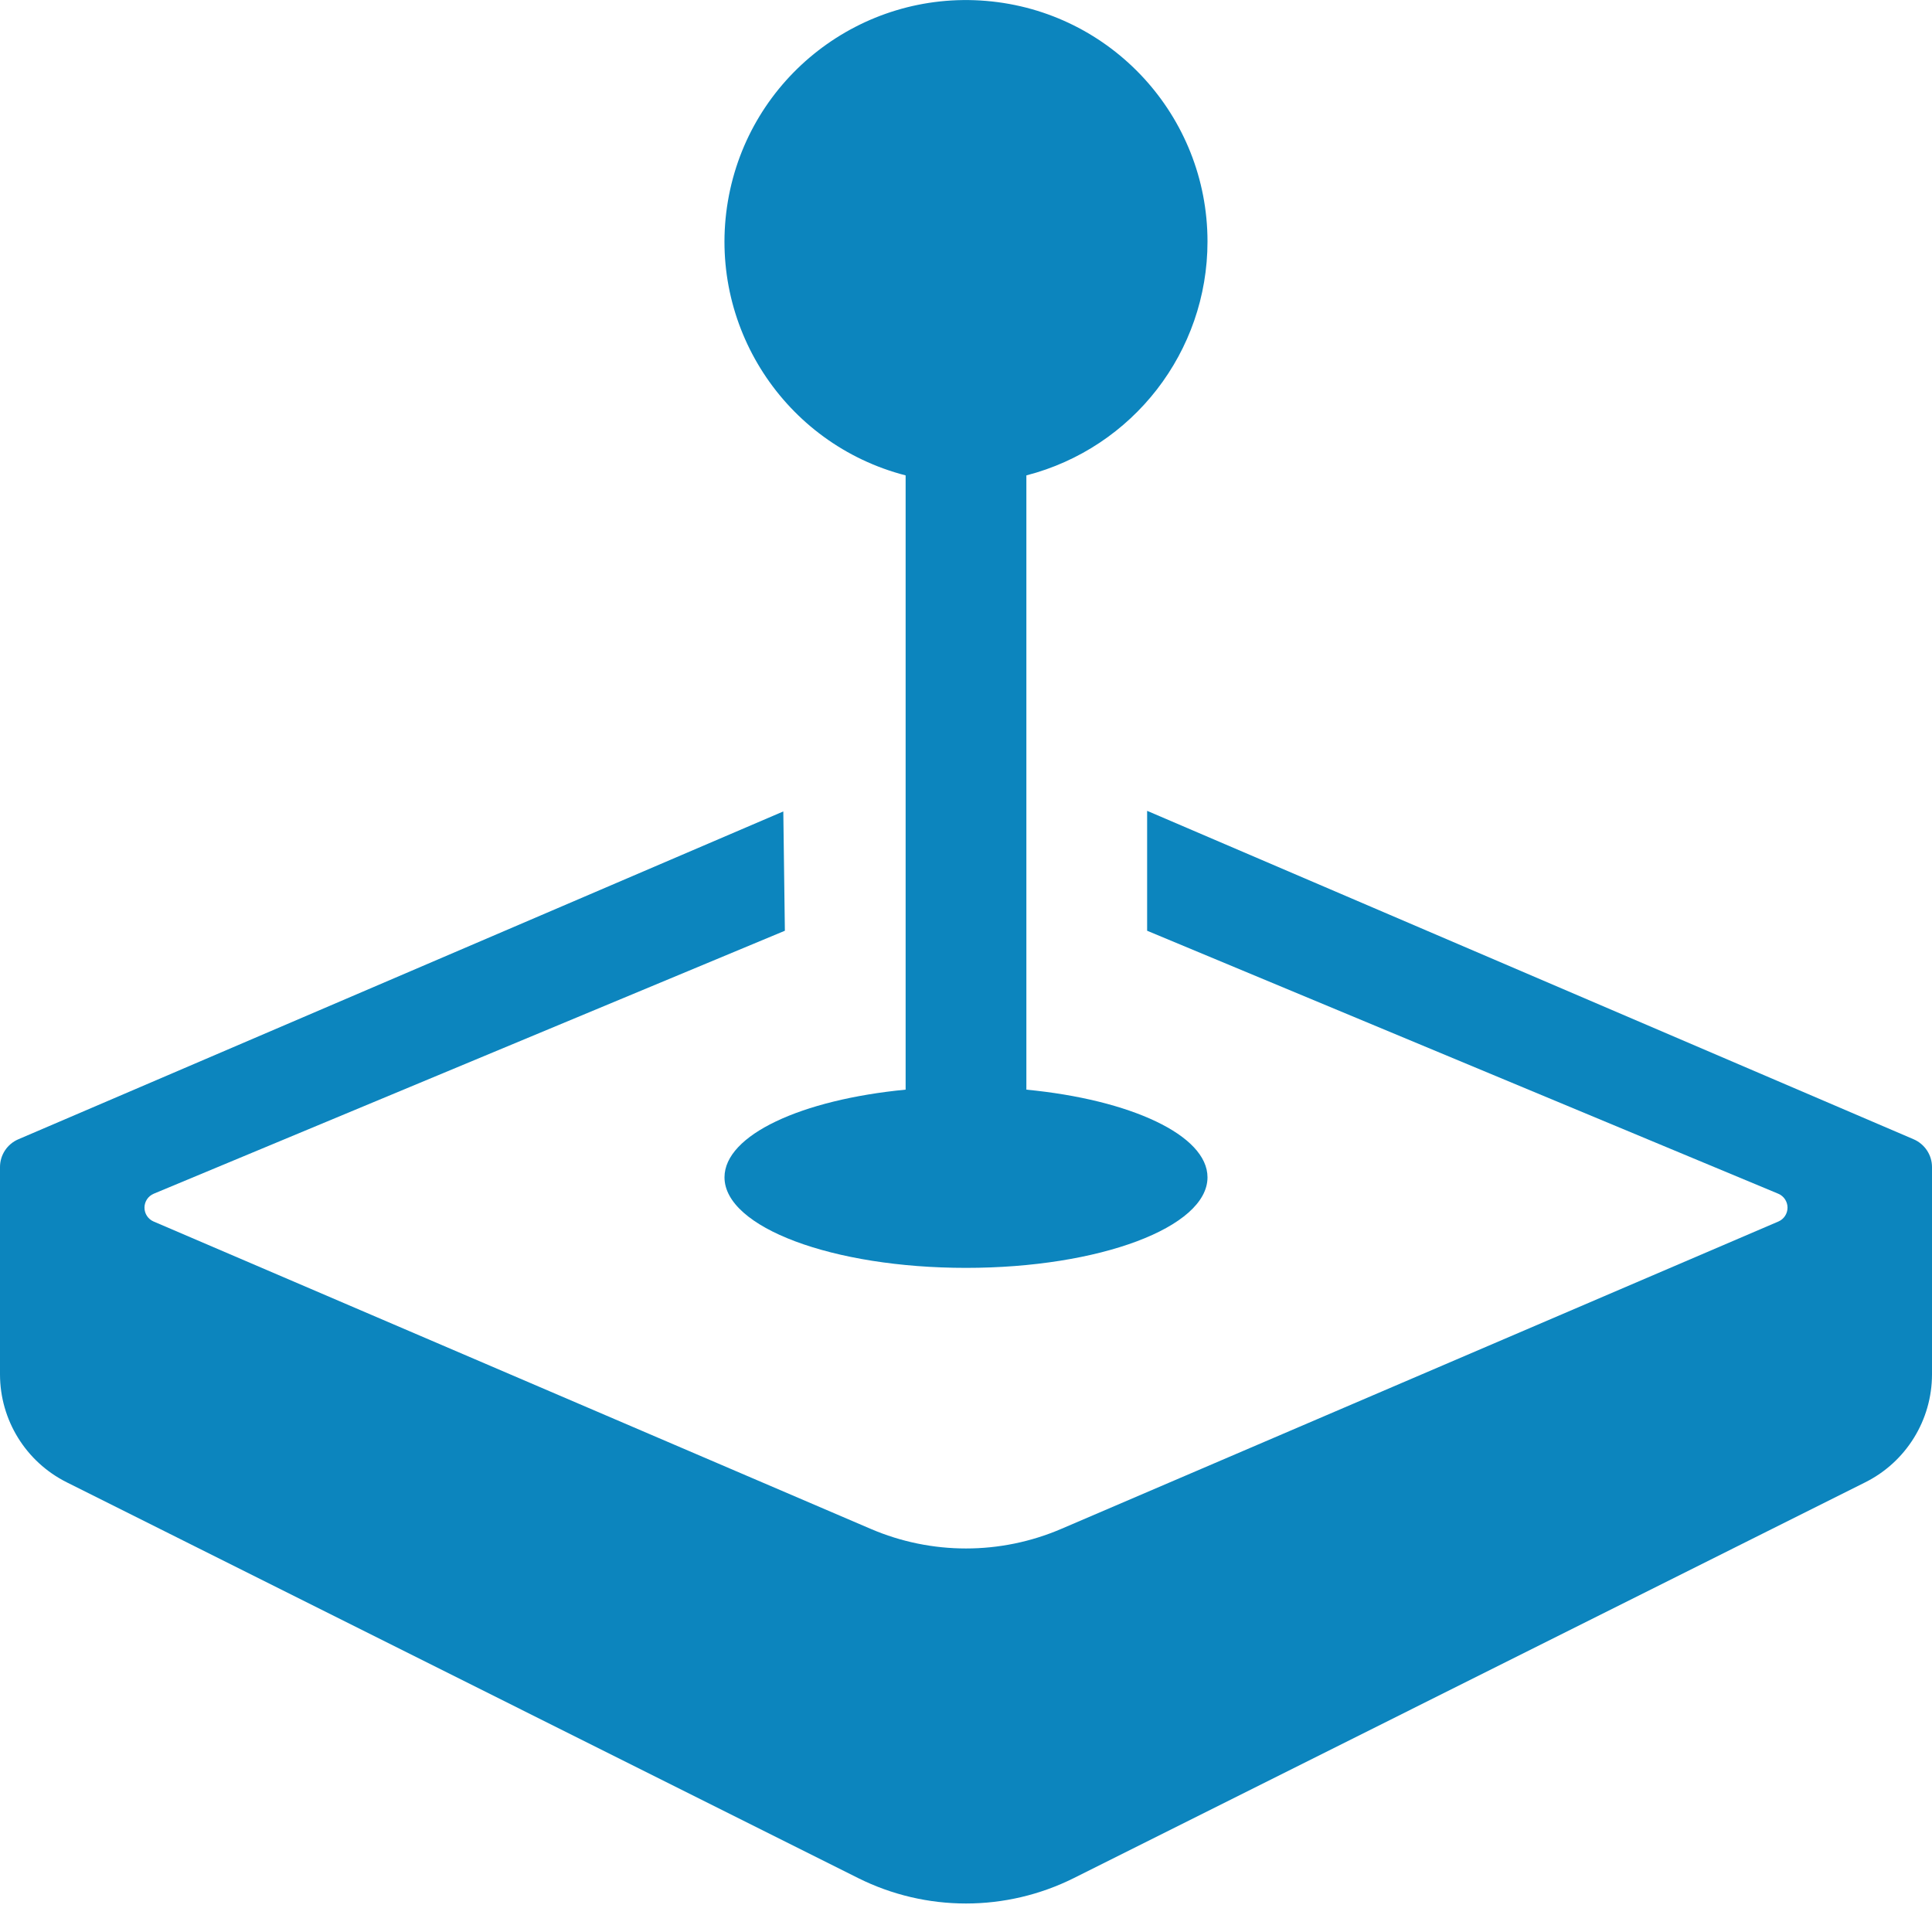
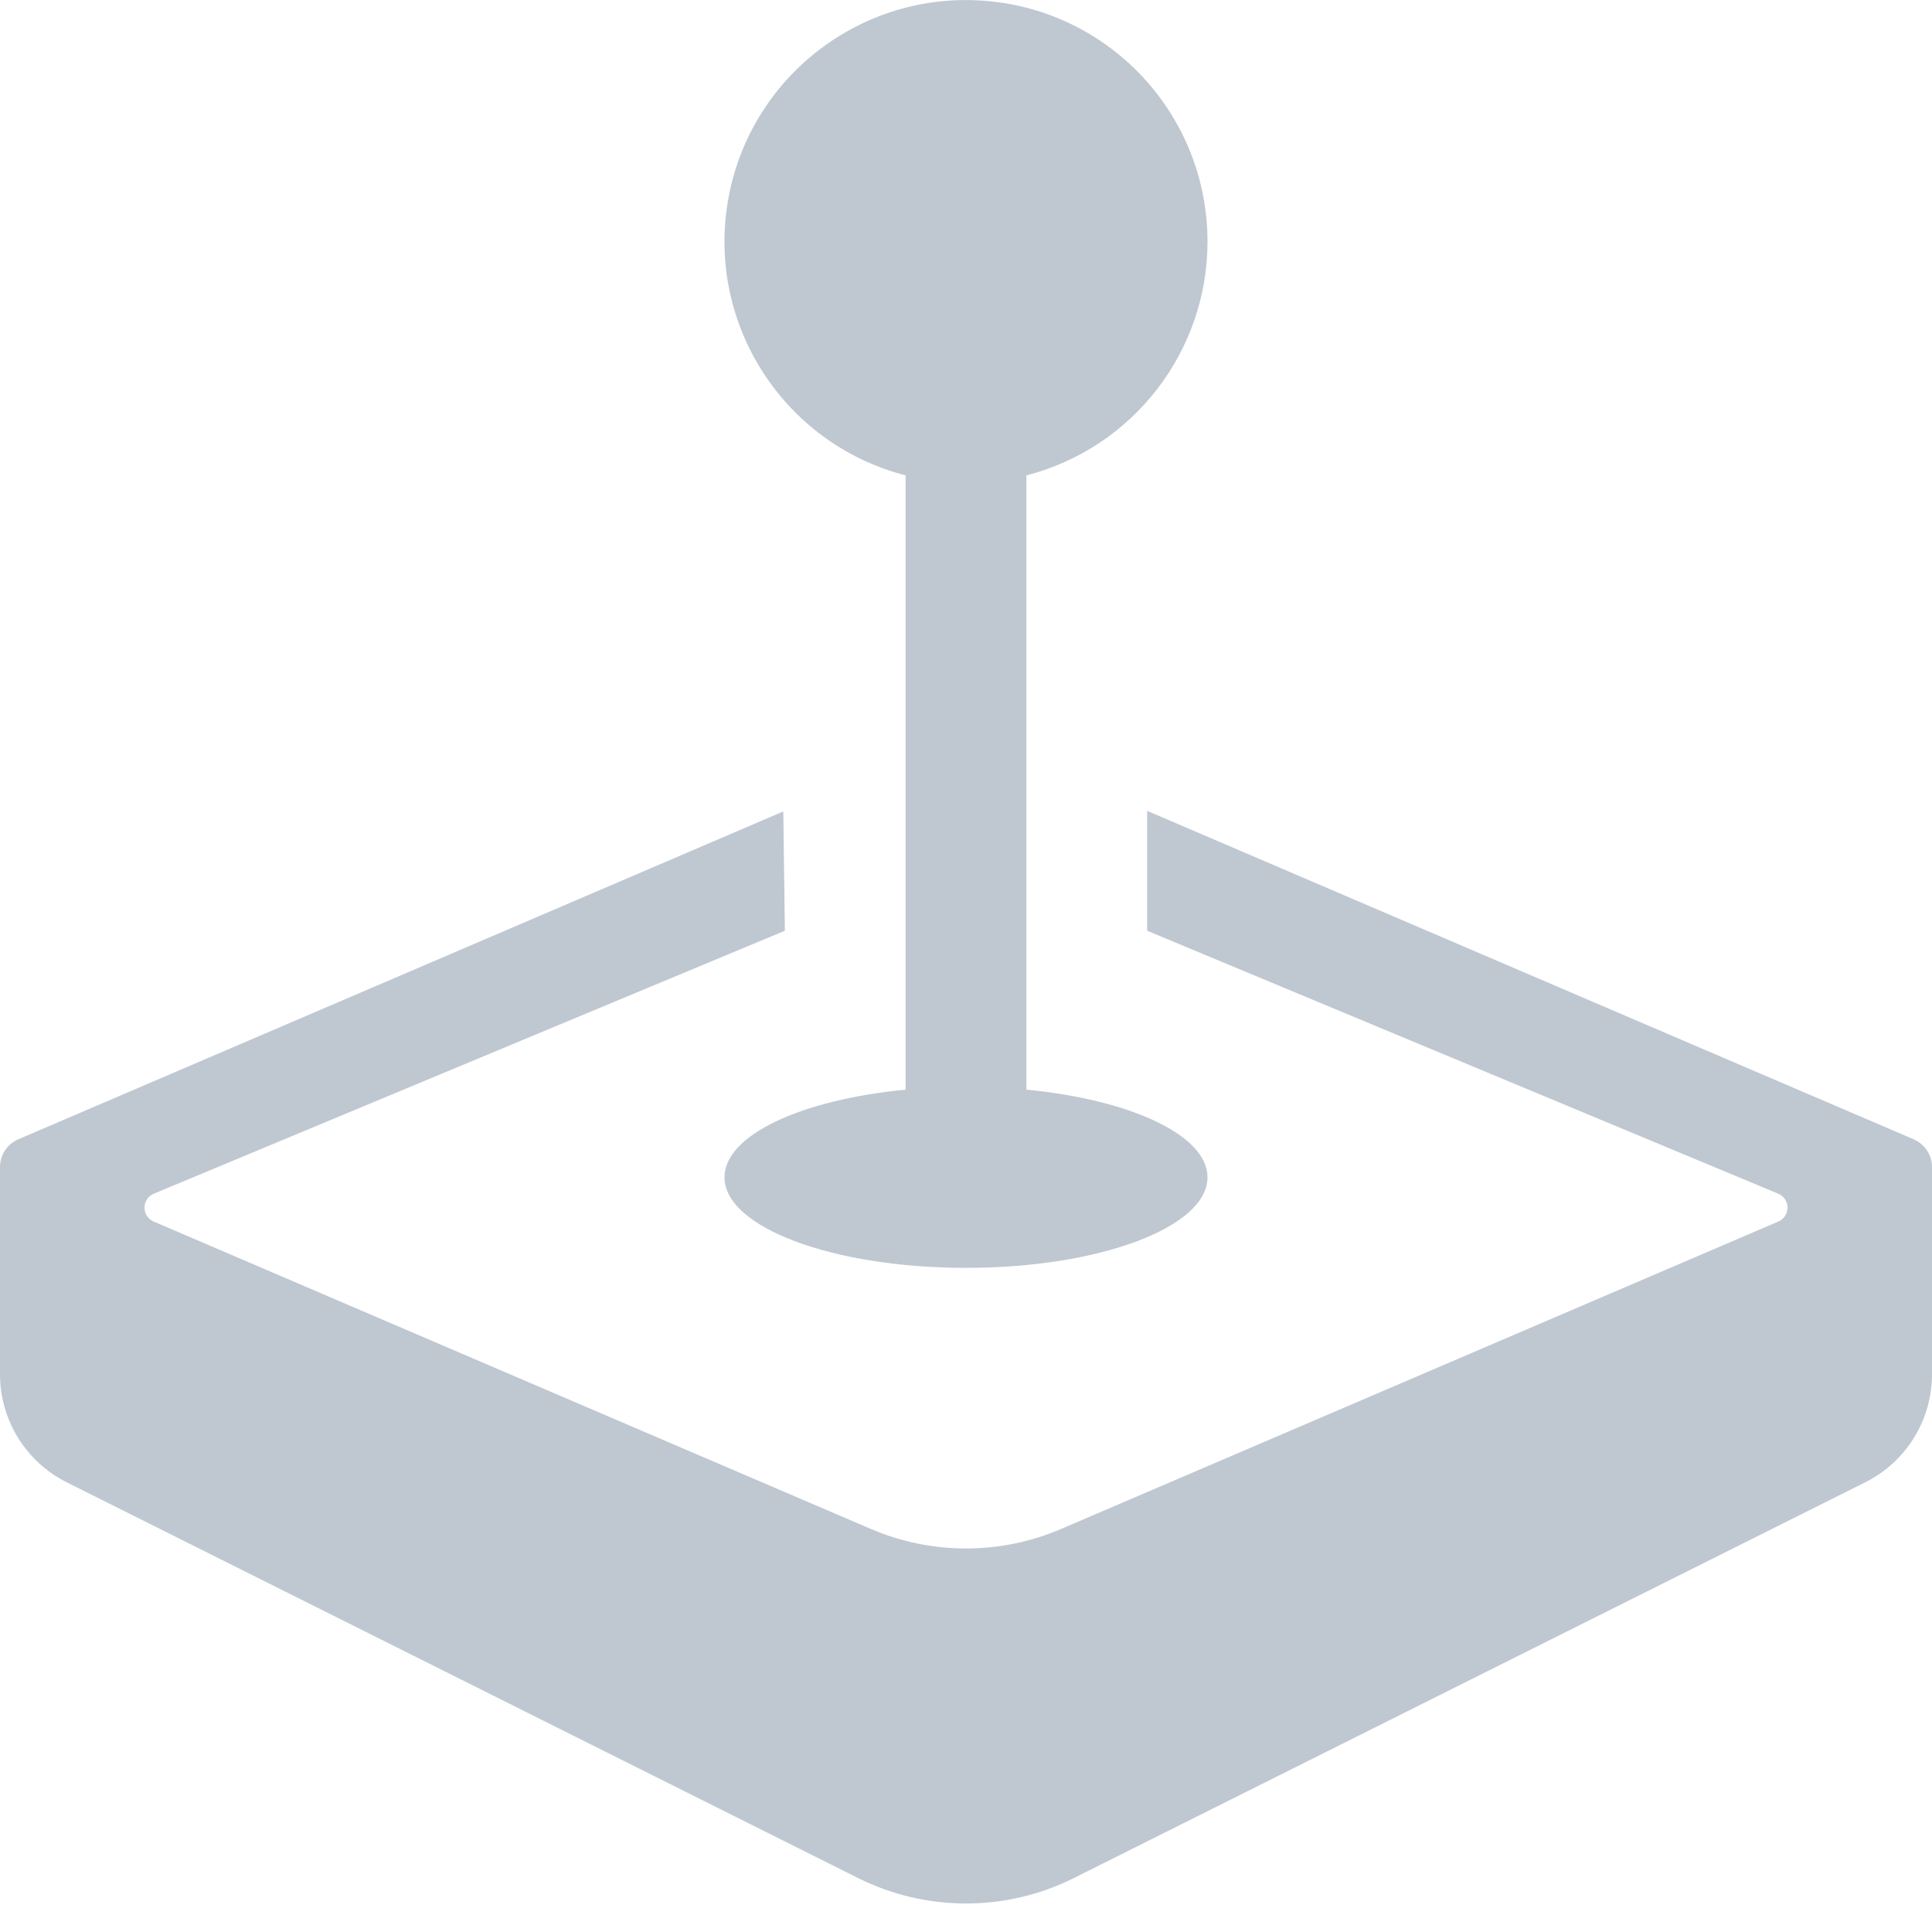
- <svg xmlns="http://www.w3.org/2000/svg" width="16" height="16" fill="#0c85be" class="bi bi-joystick" viewBox="0 0 16 16">
+ <svg xmlns="http://www.w3.org/2000/svg" width="16" height="16" fill="rgb(191, 200, 209)" class="bi bi-joystick" viewBox="0 0 16 16">
  <path d="M10 2a2 2 0 0 1-1.5 1.937v5.087c.863.083 1.5.377 1.5.726 0 .414-.895.75-2 .75s-2-.336-2-.75c0-.35.637-.643 1.5-.726V3.937A2 2 0 1 1 10 2" />
  <path d="M0 9.665v1.717a1 1 0 0 0 .553.894l6.553 3.277a2 2 0 0 0 1.788 0l6.553-3.277a1 1 0 0 0 .553-.894V9.665c0-.1-.06-.19-.152-.23L9.5 6.715v.993l5.227 2.178a.125.125 0 0 1 .001.23l-5.94 2.546a2 2 0 0 1-1.576 0l-5.94-2.546a.125.125 0 0 1 .001-.23L6.5 7.708l-.013-.988L.152 9.435a.25.25 0 0 0-.152.23" />
</svg>
